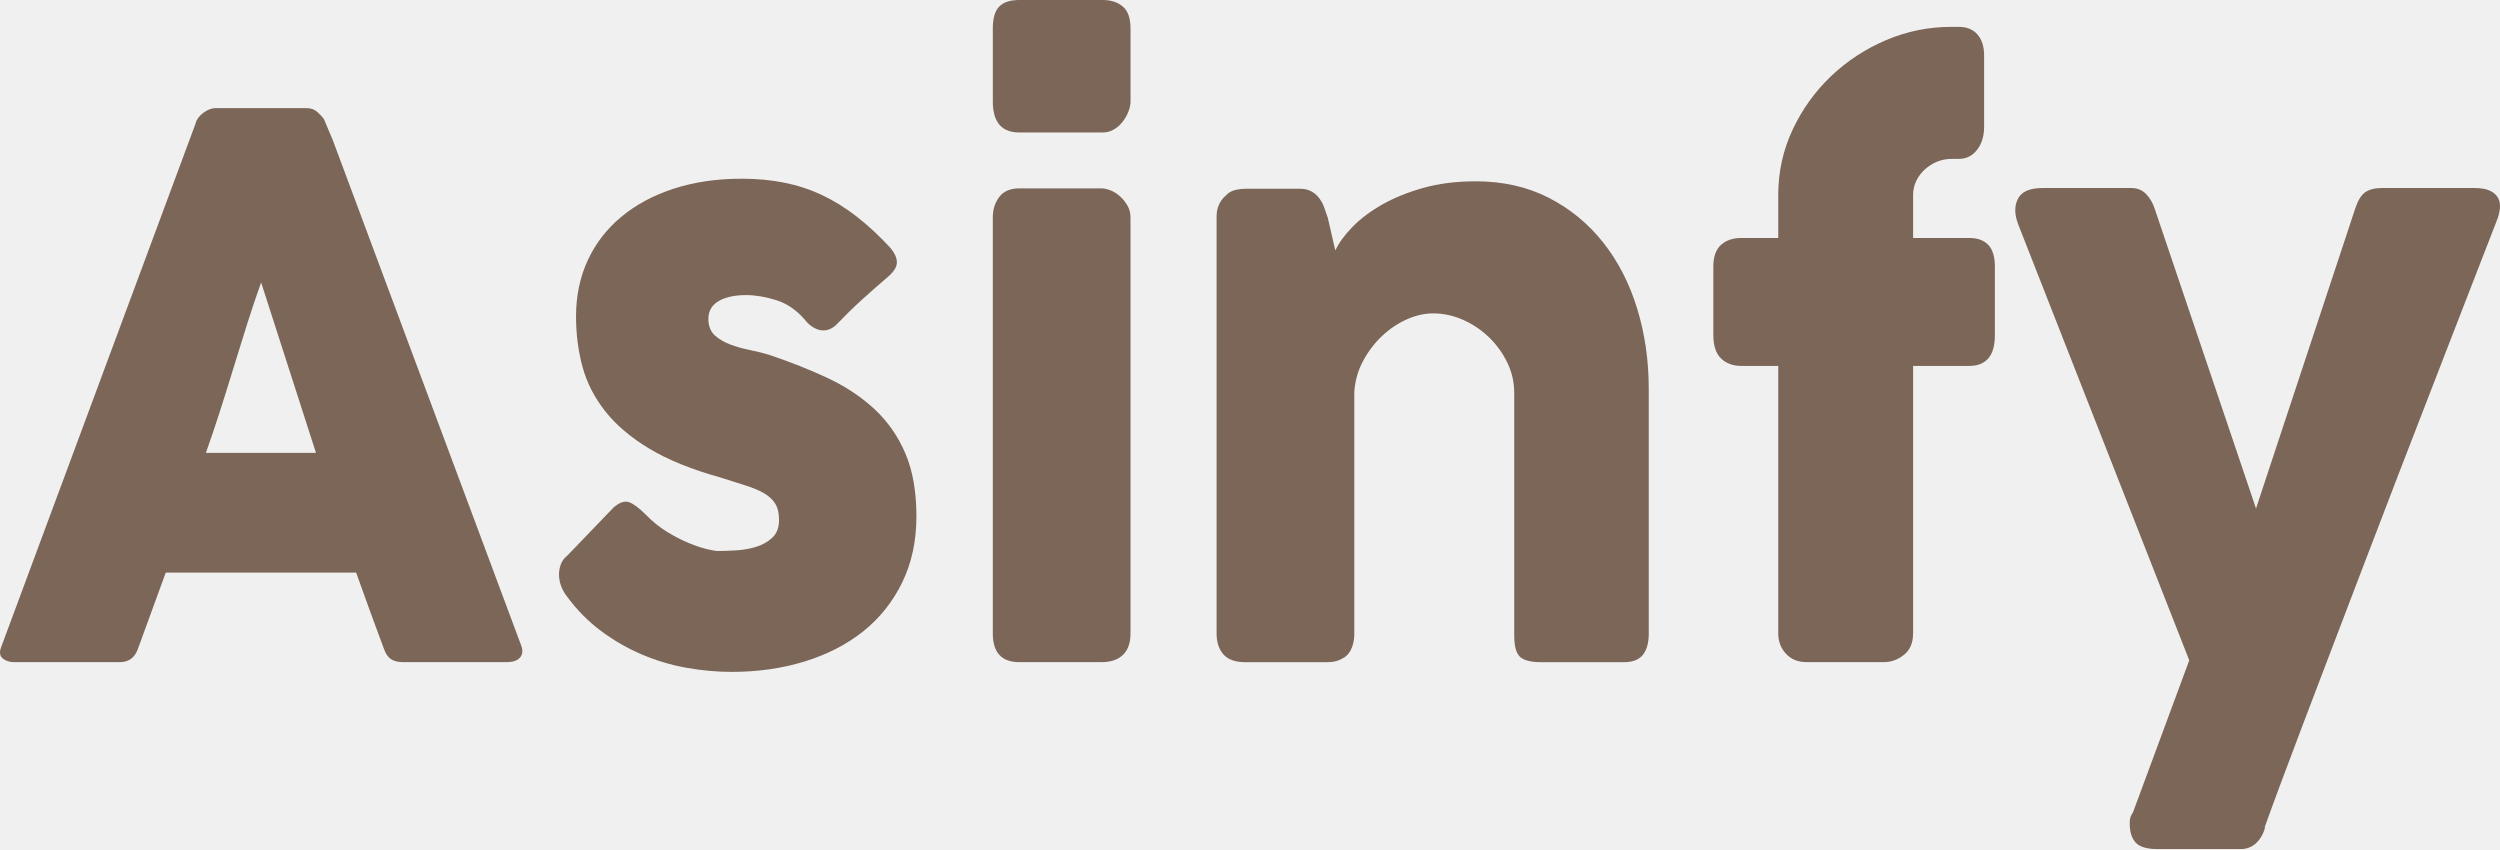
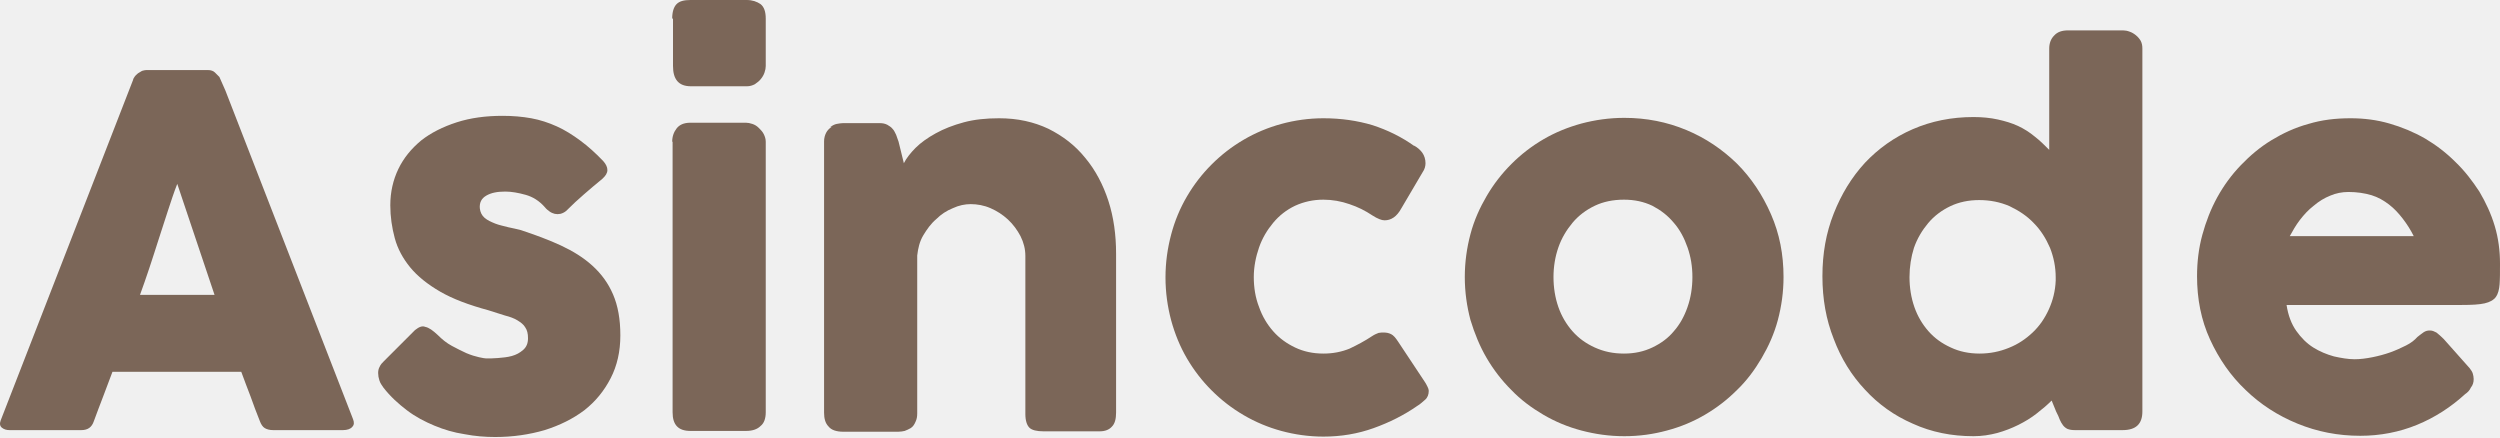
- <svg xmlns="http://www.w3.org/2000/svg" width="159" height="54" viewBox="0 0 159 54" fill="none">
-   <g clip-path="url(#clip0_643_748)">
-     <path d="M12.458 7.806C12.473 7.711 12.523 7.608 12.606 7.497C12.689 7.386 12.792 7.283 12.913 7.188C13.034 7.093 13.164 7.019 13.3 6.962C13.436 6.908 13.566 6.879 13.687 6.879H19.526C19.784 6.879 20.005 6.962 20.188 7.128C20.37 7.294 20.507 7.44 20.598 7.567L21.168 8.919L33.144 41.044C33.265 41.361 33.242 41.619 33.076 41.816C32.908 42.014 32.619 42.113 32.209 42.113H25.662C25.311 42.113 25.042 42.047 24.852 41.911C24.662 41.776 24.514 41.55 24.407 41.235C24.103 40.429 23.806 39.625 23.518 38.827C23.23 38.029 22.94 37.225 22.651 36.419H10.541C10.252 37.225 9.959 38.029 9.662 38.827C9.365 39.625 9.072 40.429 8.783 41.235C8.585 41.821 8.198 42.113 7.62 42.113H0.892C0.603 42.113 0.364 42.033 0.174 41.876C-0.015 41.718 -0.05 41.481 0.071 41.164L12.458 7.806ZM16.609 17.96C16.32 18.766 16.028 19.636 15.73 20.569C15.435 21.501 15.141 22.442 14.852 23.392C14.563 24.341 14.27 25.279 13.973 26.203C13.675 27.128 13.383 27.994 13.094 28.801H20.096L16.606 17.958L16.609 17.96Z" fill="#7B6658" />
-     <path d="M41.085 32.743C41.495 33.169 41.94 33.529 42.419 33.822C42.897 34.115 43.357 34.351 43.799 34.533C44.24 34.716 44.628 34.846 44.962 34.925C45.296 35.005 45.525 35.043 45.647 35.043C45.936 35.043 46.304 35.031 46.753 35.008C47.202 34.985 47.632 34.913 48.042 34.794C48.453 34.676 48.806 34.482 49.102 34.213C49.4 33.944 49.547 33.564 49.547 33.075C49.547 32.632 49.464 32.28 49.297 32.019C49.129 31.759 48.886 31.536 48.567 31.355C48.248 31.174 47.856 31.012 47.393 30.869C46.929 30.726 46.407 30.56 45.829 30.371C44.005 29.865 42.499 29.256 41.312 28.544C40.126 27.832 39.188 27.037 38.495 26.159C37.802 25.281 37.32 24.336 37.046 23.324C36.772 22.311 36.636 21.244 36.636 20.121C36.636 18.808 36.887 17.614 37.389 16.537C37.89 15.462 38.605 14.541 39.533 13.774C40.46 13.007 41.572 12.413 42.864 11.995C44.157 11.576 45.593 11.366 47.175 11.366C48.134 11.366 49.031 11.449 49.866 11.615C50.702 11.781 51.501 12.041 52.262 12.398C53.023 12.753 53.764 13.213 54.486 13.774C55.209 14.335 55.927 15.004 56.643 15.779C56.902 16.096 57.035 16.391 57.041 16.669C57.05 16.946 56.879 17.243 56.528 17.558C55.935 18.064 55.368 18.562 54.828 19.053C54.289 19.543 53.73 20.089 53.152 20.69C52.969 20.848 52.787 20.947 52.604 20.987C52.421 21.027 52.247 21.022 52.079 20.975C51.911 20.927 51.752 20.849 51.601 20.738C51.448 20.627 51.312 20.492 51.19 20.335C50.657 19.717 50.049 19.302 49.365 19.088C48.68 18.874 48.042 18.768 47.449 18.768C46.703 18.768 46.11 18.902 45.67 19.171C45.228 19.44 45.024 19.852 45.054 20.404C45.084 20.816 45.231 21.136 45.499 21.365C45.765 21.595 46.092 21.78 46.479 21.923C46.866 22.066 47.276 22.18 47.71 22.267C48.144 22.355 48.542 22.453 48.908 22.564C50.277 23.023 51.531 23.521 52.672 24.059C53.813 24.597 54.8 25.257 55.638 26.041C56.473 26.824 57.124 27.76 57.588 28.852C58.051 29.944 58.284 31.272 58.284 32.839C58.284 34.406 57.983 35.805 57.383 37.038C56.782 38.271 55.958 39.308 54.908 40.147C53.858 40.985 52.616 41.625 51.179 42.069C49.742 42.512 48.193 42.732 46.537 42.732C45.593 42.732 44.637 42.646 43.663 42.472C42.69 42.298 41.748 42.017 40.834 41.63C39.922 41.244 39.055 40.744 38.234 40.135C37.413 39.526 36.682 38.787 36.044 37.916C35.877 37.695 35.752 37.461 35.667 37.216C35.584 36.97 35.546 36.729 35.553 36.492C35.561 36.255 35.606 36.037 35.689 35.84C35.772 35.642 35.905 35.471 36.088 35.33L39.03 32.27C39.395 31.954 39.718 31.843 40 31.938C40.281 32.032 40.643 32.301 41.083 32.744L41.085 32.743Z" fill="#7B6658" />
-     <path d="M63.142 1.827C63.142 1.163 63.278 0.692 63.552 0.415C63.826 0.138 64.251 0 64.829 0H70.122C70.654 0 71.084 0.139 71.411 0.415C71.739 0.692 71.901 1.162 71.901 1.827V6.455C71.901 6.644 71.86 6.85 71.777 7.072C71.694 7.294 71.576 7.507 71.423 7.713C71.27 7.918 71.084 8.089 70.865 8.222C70.644 8.357 70.398 8.425 70.124 8.425H64.831C63.705 8.425 63.143 7.769 63.143 6.455V1.827H63.142Z" fill="#7B6658" />
-     <path d="M63.142 13.832C63.142 13.326 63.278 12.891 63.552 12.527C63.826 12.164 64.251 11.981 64.829 11.981H70.052C70.235 11.981 70.433 12.025 70.645 12.113C70.858 12.199 71.056 12.327 71.239 12.493C71.421 12.659 71.577 12.853 71.705 13.073C71.835 13.296 71.9 13.548 71.9 13.832V40.286C71.9 40.887 71.74 41.342 71.421 41.65C71.102 41.959 70.645 42.113 70.052 42.113H64.829C63.703 42.113 63.142 41.504 63.142 40.286V13.832Z" fill="#7B6658" />
-     <path d="M77.968 12.406C78.166 12.232 78.375 12.122 78.596 12.074C78.817 12.026 79.026 12.003 79.224 12.003H82.668C82.942 12.003 83.178 12.054 83.376 12.157C83.573 12.26 83.741 12.398 83.877 12.572C84.014 12.746 84.125 12.942 84.208 13.165C84.291 13.385 84.371 13.614 84.447 13.85L84.926 15.931C85.153 15.443 85.522 14.937 86.032 14.418C86.542 13.897 87.173 13.424 87.926 12.999C88.678 12.574 89.549 12.222 90.537 11.946C91.526 11.671 92.629 11.531 93.845 11.531C95.579 11.531 97.126 11.878 98.487 12.572C99.847 13.266 101.003 14.212 101.954 15.412C102.904 16.61 103.627 18.011 104.12 19.614C104.613 21.218 104.861 22.929 104.861 24.748V40.288C104.861 40.888 104.735 41.343 104.484 41.652C104.233 41.96 103.834 42.115 103.286 42.115H98.016C97.362 42.115 96.913 42 96.671 41.771C96.427 41.542 96.305 41.096 96.305 40.43V24.985C96.305 24.305 96.157 23.661 95.86 23.052C95.563 22.442 95.172 21.905 94.686 21.438C94.199 20.972 93.647 20.603 93.033 20.334C92.416 20.066 91.79 19.931 91.15 19.931C90.602 19.931 90.044 20.057 89.474 20.311C88.904 20.565 88.379 20.917 87.901 21.367C87.423 21.818 87.019 22.348 86.692 22.957C86.364 23.566 86.178 24.227 86.133 24.939V40.361C86.133 40.629 86.084 40.898 85.986 41.167C85.886 41.436 85.738 41.642 85.54 41.785C85.343 41.911 85.157 41.999 84.982 42.045C84.808 42.093 84.605 42.116 84.377 42.116H79.223C78.568 42.116 78.096 41.95 77.809 41.618C77.52 41.287 77.375 40.843 77.375 40.289V13.755C77.375 13.457 77.44 13.18 77.57 12.927C77.699 12.675 77.877 12.477 78.106 12.335L77.97 12.406H77.968Z" fill="#7B6658" />
-     <path d="M113.096 12.408C113.096 10.937 113.4 9.553 114.008 8.255C114.616 6.959 115.43 5.824 116.448 4.851C117.467 3.879 118.638 3.112 119.962 2.549C121.284 1.988 122.668 1.708 124.113 1.708H124.57C125.087 1.708 125.486 1.87 125.768 2.194C126.049 2.518 126.19 2.966 126.19 3.535V8.066C126.19 8.652 126.042 9.138 125.745 9.525C125.447 9.913 125.057 10.106 124.57 10.106H124.113C123.794 10.106 123.489 10.166 123.201 10.283C122.912 10.401 122.653 10.564 122.426 10.77C122.198 10.976 122.015 11.216 121.879 11.493C121.743 11.771 121.673 12.074 121.673 12.406V15.135H125.255C125.771 15.135 126.17 15.281 126.452 15.573C126.733 15.865 126.874 16.328 126.874 16.96V21.302C126.874 21.983 126.733 22.481 126.452 22.798C126.17 23.115 125.771 23.272 125.255 23.272H121.673V40.284C121.673 40.885 121.479 41.34 121.092 41.648C120.704 41.957 120.282 42.111 119.826 42.111H114.898C114.35 42.111 113.913 41.934 113.586 41.577C113.259 41.222 113.096 40.79 113.096 40.284V23.272H110.747C110.214 23.272 109.785 23.115 109.458 22.798C109.13 22.481 108.968 21.983 108.968 21.302V16.96C108.968 16.328 109.13 15.865 109.458 15.573C109.785 15.281 110.214 15.135 110.747 15.135H113.096V12.406V12.408Z" fill="#7B6658" />
-     <path d="M128.356 14.259C128.112 13.626 128.109 13.084 128.345 12.634C128.581 12.182 129.1 11.958 129.908 11.958H135.543C135.923 11.958 136.234 12.081 136.478 12.327C136.721 12.572 136.903 12.876 137.026 13.239L143.482 32.339L149.8 13.239C149.968 12.733 150.18 12.393 150.438 12.219C150.697 12.045 151.054 11.958 151.509 11.958H157.372C157.797 11.958 158.133 12.018 158.375 12.136C158.618 12.254 158.789 12.413 158.889 12.611C158.987 12.808 159.022 13.03 158.992 13.274C158.962 13.52 158.9 13.761 158.809 13.998C158.231 15.485 157.6 17.11 156.915 18.874C156.231 20.639 155.52 22.473 154.782 24.379C154.044 26.285 153.295 28.223 152.534 30.192C151.773 32.16 151.033 34.095 150.31 35.992C149.587 37.891 148.891 39.713 148.223 41.461C147.554 43.209 146.943 44.814 146.388 46.278C145.833 47.74 145.349 49.026 144.939 50.133C144.529 51.24 144.216 52.095 144.004 52.696L144.072 52.578C143.966 53.004 143.774 53.349 143.502 53.61C143.23 53.871 142.894 54.002 142.499 54.002H137.229C136.545 54.002 136.078 53.862 135.827 53.587C135.576 53.31 135.45 52.903 135.45 52.365C135.45 52.16 135.476 52.002 135.53 51.891C135.583 51.779 135.624 51.708 135.654 51.676L139.236 41.997L128.355 14.262L128.356 14.259Z" fill="#7B6658" />
-   </g>
-   <defs>
-     <clipPath id="clip0_643_748">
-       <rect width="159" height="54" fill="white" />
-     </clipPath>
-   </defs>
+ <svg xmlns="http://www.w3.org/2000/svg" width="1600" height="280" viewBox="0 0 1600 280" fill="none">
+   <path d="M85.198 51.063C85.198 50.545 85.716 49.767 86.235 48.99C86.753 48.212 87.531 47.694 88.308 46.916C89.086 46.398 90.123 45.879 90.9 45.361C91.937 45.102 92.715 44.843 93.493 44.843H133.151C134.966 44.843 136.521 45.361 137.558 46.398C138.594 47.435 139.631 48.471 140.409 49.249L144.297 58.062L225.947 268.278C226.725 270.352 226.725 271.907 225.429 273.203C224.392 274.5 222.318 275.277 219.467 275.277H174.883C172.55 275.277 170.736 274.759 169.44 273.981C168.144 273.203 167.107 271.648 166.33 269.575C164.256 264.39 162.182 258.947 160.368 253.763C158.294 248.579 156.48 243.395 154.406 237.951H71.978C69.905 243.135 68.09 248.579 66.017 253.763C63.943 258.947 62.129 264.131 60.055 269.575C58.759 273.463 56.167 275.277 52.02 275.277H6.14C4.066 275.277 2.511 274.759 1.215 273.722C-0.081 272.685 -0.34 271.13 0.437 269.056L85.198 51.063ZM113.451 117.68C111.378 122.864 109.563 128.566 107.49 134.787C105.416 141.008 103.602 146.97 101.528 153.191C99.454 159.412 97.64 165.633 95.566 171.595C93.493 177.556 91.678 183.259 89.604 188.702H137.298L113.451 117.68Z" fill="#7B6658" />
+   <path d="M280.121 214.364C282.972 217.215 285.823 219.548 289.193 221.362C292.563 223.177 295.673 224.732 298.525 226.028C301.635 227.324 304.227 228.101 306.56 228.62C308.893 229.138 310.448 229.397 311.226 229.397C313.299 229.397 315.632 229.398 318.743 229.138C321.853 228.879 324.704 228.62 327.556 227.842C330.407 227.065 332.74 225.769 334.813 223.954C336.887 222.14 337.924 219.807 337.924 216.437C337.924 213.586 337.405 211.253 336.109 209.439C335.073 207.624 333.258 206.328 331.185 205.032C329.111 203.736 326.26 202.699 323.149 201.922C320.039 200.885 316.41 199.848 312.522 198.552C300.08 195.182 289.712 191.294 281.676 186.628C273.641 181.963 267.161 176.779 262.495 171.076C257.829 165.374 254.459 159.153 252.645 152.413C250.831 145.674 249.794 138.675 249.794 131.418C249.794 122.864 251.608 115.088 254.978 108.089C258.348 101.09 263.272 95.129 269.493 89.945C275.714 85.02 283.491 81.132 292.304 78.28C301.117 75.429 310.966 74.133 321.594 74.133C328.074 74.133 334.295 74.651 339.998 75.688C345.7 76.725 351.143 78.539 356.328 80.872C361.512 83.205 366.437 86.316 371.362 89.945C376.286 93.573 381.211 97.98 386.136 103.164C387.951 105.238 388.728 107.052 388.728 108.867C388.728 110.681 387.692 112.495 385.359 114.569C381.211 117.939 377.582 121.049 373.694 124.419C370.066 127.529 366.177 131.158 362.289 135.046C360.993 136.083 359.697 136.602 358.66 136.861C357.364 137.12 356.328 137.12 355.032 136.861C353.995 136.602 352.699 136.083 351.662 135.306C350.625 134.528 349.588 133.75 348.811 132.714C345.182 128.566 341.034 125.974 336.369 124.678C331.703 123.382 327.296 122.604 323.408 122.604C318.224 122.604 314.336 123.382 311.226 125.196C308.115 127.011 306.819 129.603 307.078 133.232C307.338 135.824 308.374 137.898 310.189 139.453C312.003 141.008 314.336 142.045 316.928 143.082C319.52 144.119 322.371 144.637 325.223 145.415C328.074 145.933 330.925 146.711 333.258 147.229C342.59 150.34 351.143 153.45 358.92 157.079C366.696 160.708 373.435 164.855 379.138 170.039C384.84 175.223 389.247 181.185 392.357 188.443C395.468 195.701 397.023 204.254 397.023 214.623C397.023 224.991 394.949 234.063 390.802 242.099C386.655 250.134 381.211 256.873 373.954 262.576C366.696 268.019 358.401 272.167 348.551 275.277C338.701 278.128 328.333 279.684 316.928 279.684C310.448 279.684 303.968 279.165 297.229 277.869C290.489 276.832 284.268 275.018 278.047 272.426C271.826 269.834 265.865 266.723 260.421 262.576C254.978 258.429 249.794 253.763 245.387 248.06C244.35 246.505 243.314 245.209 242.795 243.395C242.277 241.839 242.018 240.284 242.018 238.729C242.018 237.174 242.277 235.878 243.054 234.582C243.573 233.286 244.61 232.249 245.646 231.212L265.605 211.253C268.197 209.179 270.271 208.402 272.085 209.179C274.678 209.698 277.01 211.512 280.121 214.364Z" fill="#7B6658" />
+   <path d="M430.202 11.924C430.202 7.517 431.239 4.407 433.053 2.592C434.867 0.778 437.719 0 441.866 0H477.896C481.525 0 484.376 1.037 486.709 2.592C489.042 4.407 490.078 7.517 490.078 11.924V42.251C490.078 43.547 489.819 44.843 489.301 46.398C488.782 47.953 488.005 49.249 486.968 50.545C485.931 51.841 484.635 52.878 483.08 53.915C481.525 54.693 479.969 55.211 478.155 55.211H442.125C434.349 55.211 430.72 50.804 430.72 42.251V11.924H430.202Z" fill="#7B6658" />
+   <path d="M430.202 90.722C430.202 87.353 431.239 84.502 433.053 82.169C434.867 79.836 437.719 78.54 441.866 78.54H477.377C478.673 78.54 479.969 78.799 481.525 79.317C483.08 79.836 484.376 80.613 485.672 81.909C486.968 83.206 488.005 84.242 488.782 85.797C489.56 87.353 490.078 88.908 490.078 90.722V263.872C490.078 267.76 489.042 270.871 486.709 272.685C484.635 274.759 481.525 275.796 477.377 275.796H441.866C434.09 275.796 430.461 271.908 430.461 263.872V90.722H430.202Z" fill="#7B6658" />
+   <path d="M531.292 81.391C532.588 80.354 534.143 79.576 535.439 79.317C536.994 79.058 538.291 78.799 539.587 78.799H562.915C564.73 78.799 566.285 79.058 567.84 79.835C569.136 80.613 570.432 81.391 571.21 82.427C572.247 83.464 572.765 84.76 573.543 86.316C574.061 87.871 574.579 89.167 575.098 90.722L578.468 104.46C580.023 101.35 582.615 97.98 585.984 94.61C589.354 91.241 593.761 88.13 598.945 85.279C604.129 82.428 610.091 80.095 616.83 78.28C623.569 76.466 631.086 75.688 639.381 75.688C651.305 75.688 661.673 78.021 671.004 82.427C680.336 87.093 688.112 93.055 694.592 101.09C701.072 108.867 705.997 118.198 709.367 128.566C712.736 138.934 714.292 150.34 714.292 162.263V264.131C714.292 268.019 713.514 271.13 711.7 272.944C709.885 275.018 707.293 276.055 703.664 276.055H667.894C663.487 276.055 660.377 275.277 658.821 273.722C657.266 272.167 656.229 269.315 656.229 264.909V163.818C656.229 159.412 655.193 155.265 653.119 151.117C651.045 147.229 648.453 143.6 645.084 140.49C641.714 137.379 638.085 135.047 633.938 133.232C629.79 131.418 625.384 130.64 621.237 130.64C617.608 130.64 613.72 131.418 609.831 133.232C605.943 134.787 602.314 137.12 599.204 140.231C595.834 143.082 593.242 146.711 590.909 150.599C588.577 154.487 587.54 158.893 587.021 163.559V264.65C587.021 266.464 586.762 268.278 585.984 269.834C585.207 271.648 584.429 272.944 582.874 273.981C581.578 274.759 580.282 275.277 578.986 275.796C577.69 276.055 576.394 276.314 574.839 276.314H539.846C535.439 276.314 532.07 275.277 530.255 272.944C528.181 270.871 527.404 267.76 527.404 264.131V90.463C527.404 88.389 527.922 86.575 528.7 85.02C529.477 83.464 530.774 82.168 532.329 81.132L531.292 81.391Z" fill="#7B6658" />
+   <path d="M878.11 215.141C879.665 214.104 880.961 213.586 882.257 213.068C883.553 212.808 884.59 212.808 885.368 212.808C887.182 212.808 888.737 213.068 890.293 213.845C891.848 214.623 893.144 216.178 894.699 218.511L912.066 244.691C912.584 245.468 913.103 246.505 913.621 247.542C914.14 248.579 914.399 249.356 914.399 250.134C914.399 252.467 913.621 254.541 912.066 255.837C910.511 257.133 908.955 258.688 907.141 259.725C898.587 265.687 889.256 270.352 879.147 273.981C869.038 277.61 858.41 279.424 847.005 279.424C837.674 279.424 828.601 278.128 820.048 275.796C811.494 273.463 803.458 270.093 795.942 265.686C788.425 261.28 781.685 256.096 775.464 249.875C769.243 243.654 764.059 236.915 759.653 229.398C755.246 221.881 751.876 213.586 749.544 205.032C747.211 196.219 745.915 187.147 745.915 177.556C745.915 167.966 747.211 158.894 749.544 150.08C751.876 141.267 755.246 133.232 759.653 125.715C764.059 118.198 769.243 111.459 775.464 105.238C781.685 99.017 788.425 93.833 795.942 89.426C803.458 85.02 811.494 81.65 820.048 79.317C828.601 76.984 837.674 75.688 847.005 75.688C858.41 75.688 868.778 77.243 878.369 80.095C887.96 83.205 897.032 87.612 905.326 93.573L904.808 93.055C907.141 94.351 908.955 95.906 910.251 97.721C911.547 99.535 912.325 101.868 912.325 104.46C912.325 106.275 911.807 108.348 910.511 110.163L896.773 133.491C893.921 138.675 890.293 141.008 886.145 141.008C885.108 141.008 884.072 140.749 882.776 140.231C881.48 139.712 879.924 138.935 878.369 137.898C873.703 134.787 869.038 132.454 863.594 130.64C858.41 128.826 852.708 127.789 847.005 127.789C840.525 127.789 834.563 129.085 828.861 131.677C823.417 134.269 818.752 137.898 814.864 142.563C810.975 147.229 807.865 152.413 805.791 158.375C803.718 164.337 802.422 170.817 802.422 177.297C802.422 184.037 803.458 190.517 805.791 196.478C807.865 202.44 810.975 207.624 814.864 212.031C818.752 216.437 823.417 219.807 828.861 222.399C834.304 224.991 840.266 226.287 847.005 226.287C852.967 226.287 858.41 225.25 863.594 223.177C868.519 220.844 873.444 218.252 878.11 215.141Z" fill="#7B6658" />
+   <path d="M937.469 177.297C937.469 167.707 938.765 158.634 941.098 149.821C943.431 141.008 947.059 132.973 951.466 125.456C955.872 117.939 961.057 111.2 967.277 104.979C973.498 98.758 980.238 93.574 987.755 89.167C995.272 84.761 1003.57 81.391 1012.12 79.058C1020.93 76.725 1030.01 75.429 1039.6 75.429C1053.59 75.429 1066.81 78.021 1079.25 83.205C1091.7 88.389 1102.32 95.647 1111.66 104.72C1120.73 113.792 1127.99 124.679 1133.43 137.12C1138.87 149.562 1141.46 162.782 1141.46 177.297C1141.46 186.888 1140.17 195.96 1137.84 204.773C1135.5 213.586 1131.87 221.622 1127.47 229.139C1123.06 236.656 1117.88 243.654 1111.66 249.616C1105.43 255.837 1098.7 261.021 1091.18 265.428C1083.66 269.834 1075.63 273.204 1066.81 275.537C1058.26 277.869 1049.19 279.166 1039.6 279.166C1030.01 279.166 1020.93 277.869 1012.12 275.537C1003.31 273.204 995.272 269.834 987.755 265.428C980.238 261.021 973.239 255.837 967.277 249.616C961.057 243.395 955.872 236.656 951.466 229.139C947.059 221.622 943.69 213.327 941.098 204.773C938.765 195.96 937.469 186.888 937.469 177.297ZM994.235 177.297C994.235 184.037 995.272 190.517 997.345 196.479C999.419 202.44 1002.53 207.625 1006.42 212.031C1010.31 216.438 1014.97 219.807 1020.67 222.399C1026.38 224.991 1032.34 226.287 1039.34 226.287C1046.08 226.287 1052.04 224.991 1057.48 222.399C1062.92 219.807 1067.59 216.438 1071.22 212.031C1075.11 207.625 1077.96 202.44 1080.03 196.479C1082.11 190.517 1083.14 184.037 1083.14 177.297C1083.14 170.558 1082.11 164.337 1080.03 158.375C1077.96 152.414 1075.11 146.97 1071.22 142.564C1067.33 137.898 1062.92 134.528 1057.48 131.677C1052.04 129.085 1046.08 127.789 1039.34 127.789C1032.34 127.789 1026.12 129.085 1020.67 131.677C1015.23 134.269 1010.31 137.898 1006.42 142.564C1002.53 147.229 999.419 152.414 997.345 158.375C995.272 164.337 994.235 170.817 994.235 177.297Z" fill="#7B6658" />
+   <path d="M1313.06 256.355C1310.21 259.206 1307.1 261.798 1303.47 264.65C1299.84 267.501 1295.95 269.834 1291.8 271.908C1287.66 273.981 1282.99 275.796 1278.32 277.092C1273.4 278.388 1268.47 279.165 1263.03 279.165C1249.03 279.165 1236.07 276.573 1224.15 271.13C1212.23 265.946 1202.12 258.688 1193.56 249.357C1185.01 240.284 1178.27 229.398 1173.61 216.956C1168.68 204.514 1166.35 191.294 1166.35 176.779C1166.35 162.263 1168.68 149.044 1173.61 136.602C1178.53 124.16 1185.01 113.532 1193.56 104.201C1202.12 95.129 1212.23 87.871 1224.15 82.687C1236.07 77.503 1249.03 74.911 1263.03 74.911C1268.73 74.911 1273.92 75.429 1278.58 76.466C1283.25 77.503 1287.66 78.799 1291.54 80.613C1295.43 82.427 1299.06 84.76 1302.17 87.353C1305.54 89.945 1308.39 92.796 1311.5 95.906V31.105C1311.5 27.735 1312.54 24.884 1314.61 22.81C1316.69 20.477 1319.54 19.44 1323.69 19.44H1358.68C1359.97 19.44 1361.53 19.7 1362.83 20.218C1364.38 20.736 1365.68 21.514 1366.97 22.551C1368.27 23.588 1369.31 24.884 1370.08 26.18C1370.86 27.735 1371.12 29.29 1371.12 31.105V263.354C1371.12 271.389 1366.97 275.277 1358.42 275.277H1328.09C1326.02 275.277 1324.46 275.018 1323.17 274.5C1322.13 273.981 1321.09 273.204 1320.32 272.167C1319.54 271.13 1318.76 269.834 1318.24 268.538C1317.72 266.983 1316.95 265.427 1315.91 263.354L1313.06 256.355ZM1222.08 177.297C1222.08 184.037 1223.11 190.517 1225.19 196.478C1227.26 202.44 1230.37 207.624 1234.26 212.031C1238.15 216.437 1242.81 219.807 1248.52 222.399C1253.96 224.991 1260.18 226.287 1266.92 226.287C1273.66 226.287 1279.88 224.991 1285.58 222.658C1291.54 220.325 1296.47 216.956 1300.88 212.808C1305.28 208.661 1308.65 203.736 1311.24 198.034C1313.84 192.331 1315.39 186.11 1315.65 179.63V177.556C1315.65 170.817 1314.35 164.596 1312.02 158.634C1309.43 152.673 1306.06 147.229 1301.65 142.823C1297.25 138.157 1292.06 134.787 1286.1 131.936C1280.14 129.344 1273.66 128.048 1266.66 128.048C1259.92 128.048 1253.7 129.344 1248.26 131.936C1242.81 134.528 1237.89 138.157 1234 142.823C1230.11 147.488 1227 152.673 1224.93 158.634C1223.11 164.337 1222.08 170.817 1222.08 177.297Z" fill="#7B6658" />
+   <path d="M1577.71 252.208C1568.64 260.502 1558.27 267.242 1546.86 271.908C1535.46 276.573 1523.28 278.906 1510.57 278.906C1496.32 278.906 1483.1 276.314 1470.4 271.13C1457.7 265.946 1446.55 258.688 1437.22 249.616C1427.63 240.543 1420.11 229.657 1414.41 217.215C1408.71 204.773 1406.11 191.294 1406.11 176.779C1406.11 167.707 1407.15 158.893 1409.48 150.34C1411.82 141.786 1414.93 133.75 1419.07 126.233C1423.22 118.716 1428.15 111.977 1434.11 105.756C1440.07 99.535 1446.55 94.092 1453.81 89.685C1461.07 85.279 1468.84 81.65 1477.4 79.317C1485.95 76.725 1494.76 75.688 1504.35 75.688C1512.91 75.688 1521.2 76.725 1529.24 79.058C1537.27 81.391 1544.79 84.501 1552.05 88.649C1559.05 92.796 1565.53 97.721 1571.49 103.682C1577.45 109.385 1582.37 115.865 1586.78 122.605C1590.93 129.603 1594.3 136.861 1596.63 144.637C1598.96 152.413 1600 160.449 1600 168.743C1600 174.187 1600 178.593 1599.74 181.963C1599.48 185.333 1598.7 188.184 1597.41 189.998C1595.85 192.072 1593.52 193.368 1590.15 194.146C1586.78 194.923 1581.86 195.182 1575.38 195.182H1463.4C1464.44 201.922 1466.51 207.365 1469.62 211.772C1472.73 216.178 1476.36 219.807 1480.51 222.399C1484.65 224.991 1489.06 226.806 1493.73 228.102C1498.39 229.138 1502.8 229.916 1506.95 229.916C1510.57 229.916 1514.46 229.398 1518.35 228.62C1522.24 227.842 1526.13 226.806 1529.76 225.509C1533.38 224.213 1536.75 222.658 1539.86 221.103C1542.97 219.548 1545.31 217.733 1547.12 215.66C1548.68 214.364 1550.23 213.327 1551.27 212.549C1552.57 211.772 1553.6 211.512 1555.16 211.512C1556.71 211.512 1557.75 212.031 1559.3 212.808C1560.6 213.845 1562.16 215.141 1563.97 216.956L1580.56 235.619C1581.6 236.915 1582.37 238.211 1582.63 239.247C1582.89 240.284 1583.15 241.321 1583.15 242.617C1583.15 244.691 1582.63 246.505 1581.34 248.06C1580.56 249.875 1579.26 251.171 1577.71 252.208ZM1503.06 122.864C1498.91 122.864 1495.02 123.641 1491.39 125.197C1487.5 126.752 1484.13 128.825 1480.77 131.677C1477.4 134.269 1474.54 137.379 1471.95 140.749C1469.36 144.119 1467.29 147.748 1465.47 151.117H1544.79C1542.72 146.97 1540.38 143.341 1537.79 139.971C1535.2 136.602 1532.35 133.491 1528.98 130.899C1525.61 128.307 1521.98 126.233 1517.83 124.937C1513.43 123.641 1508.5 122.864 1503.06 122.864Z" fill="#7B6658" />
</svg>
